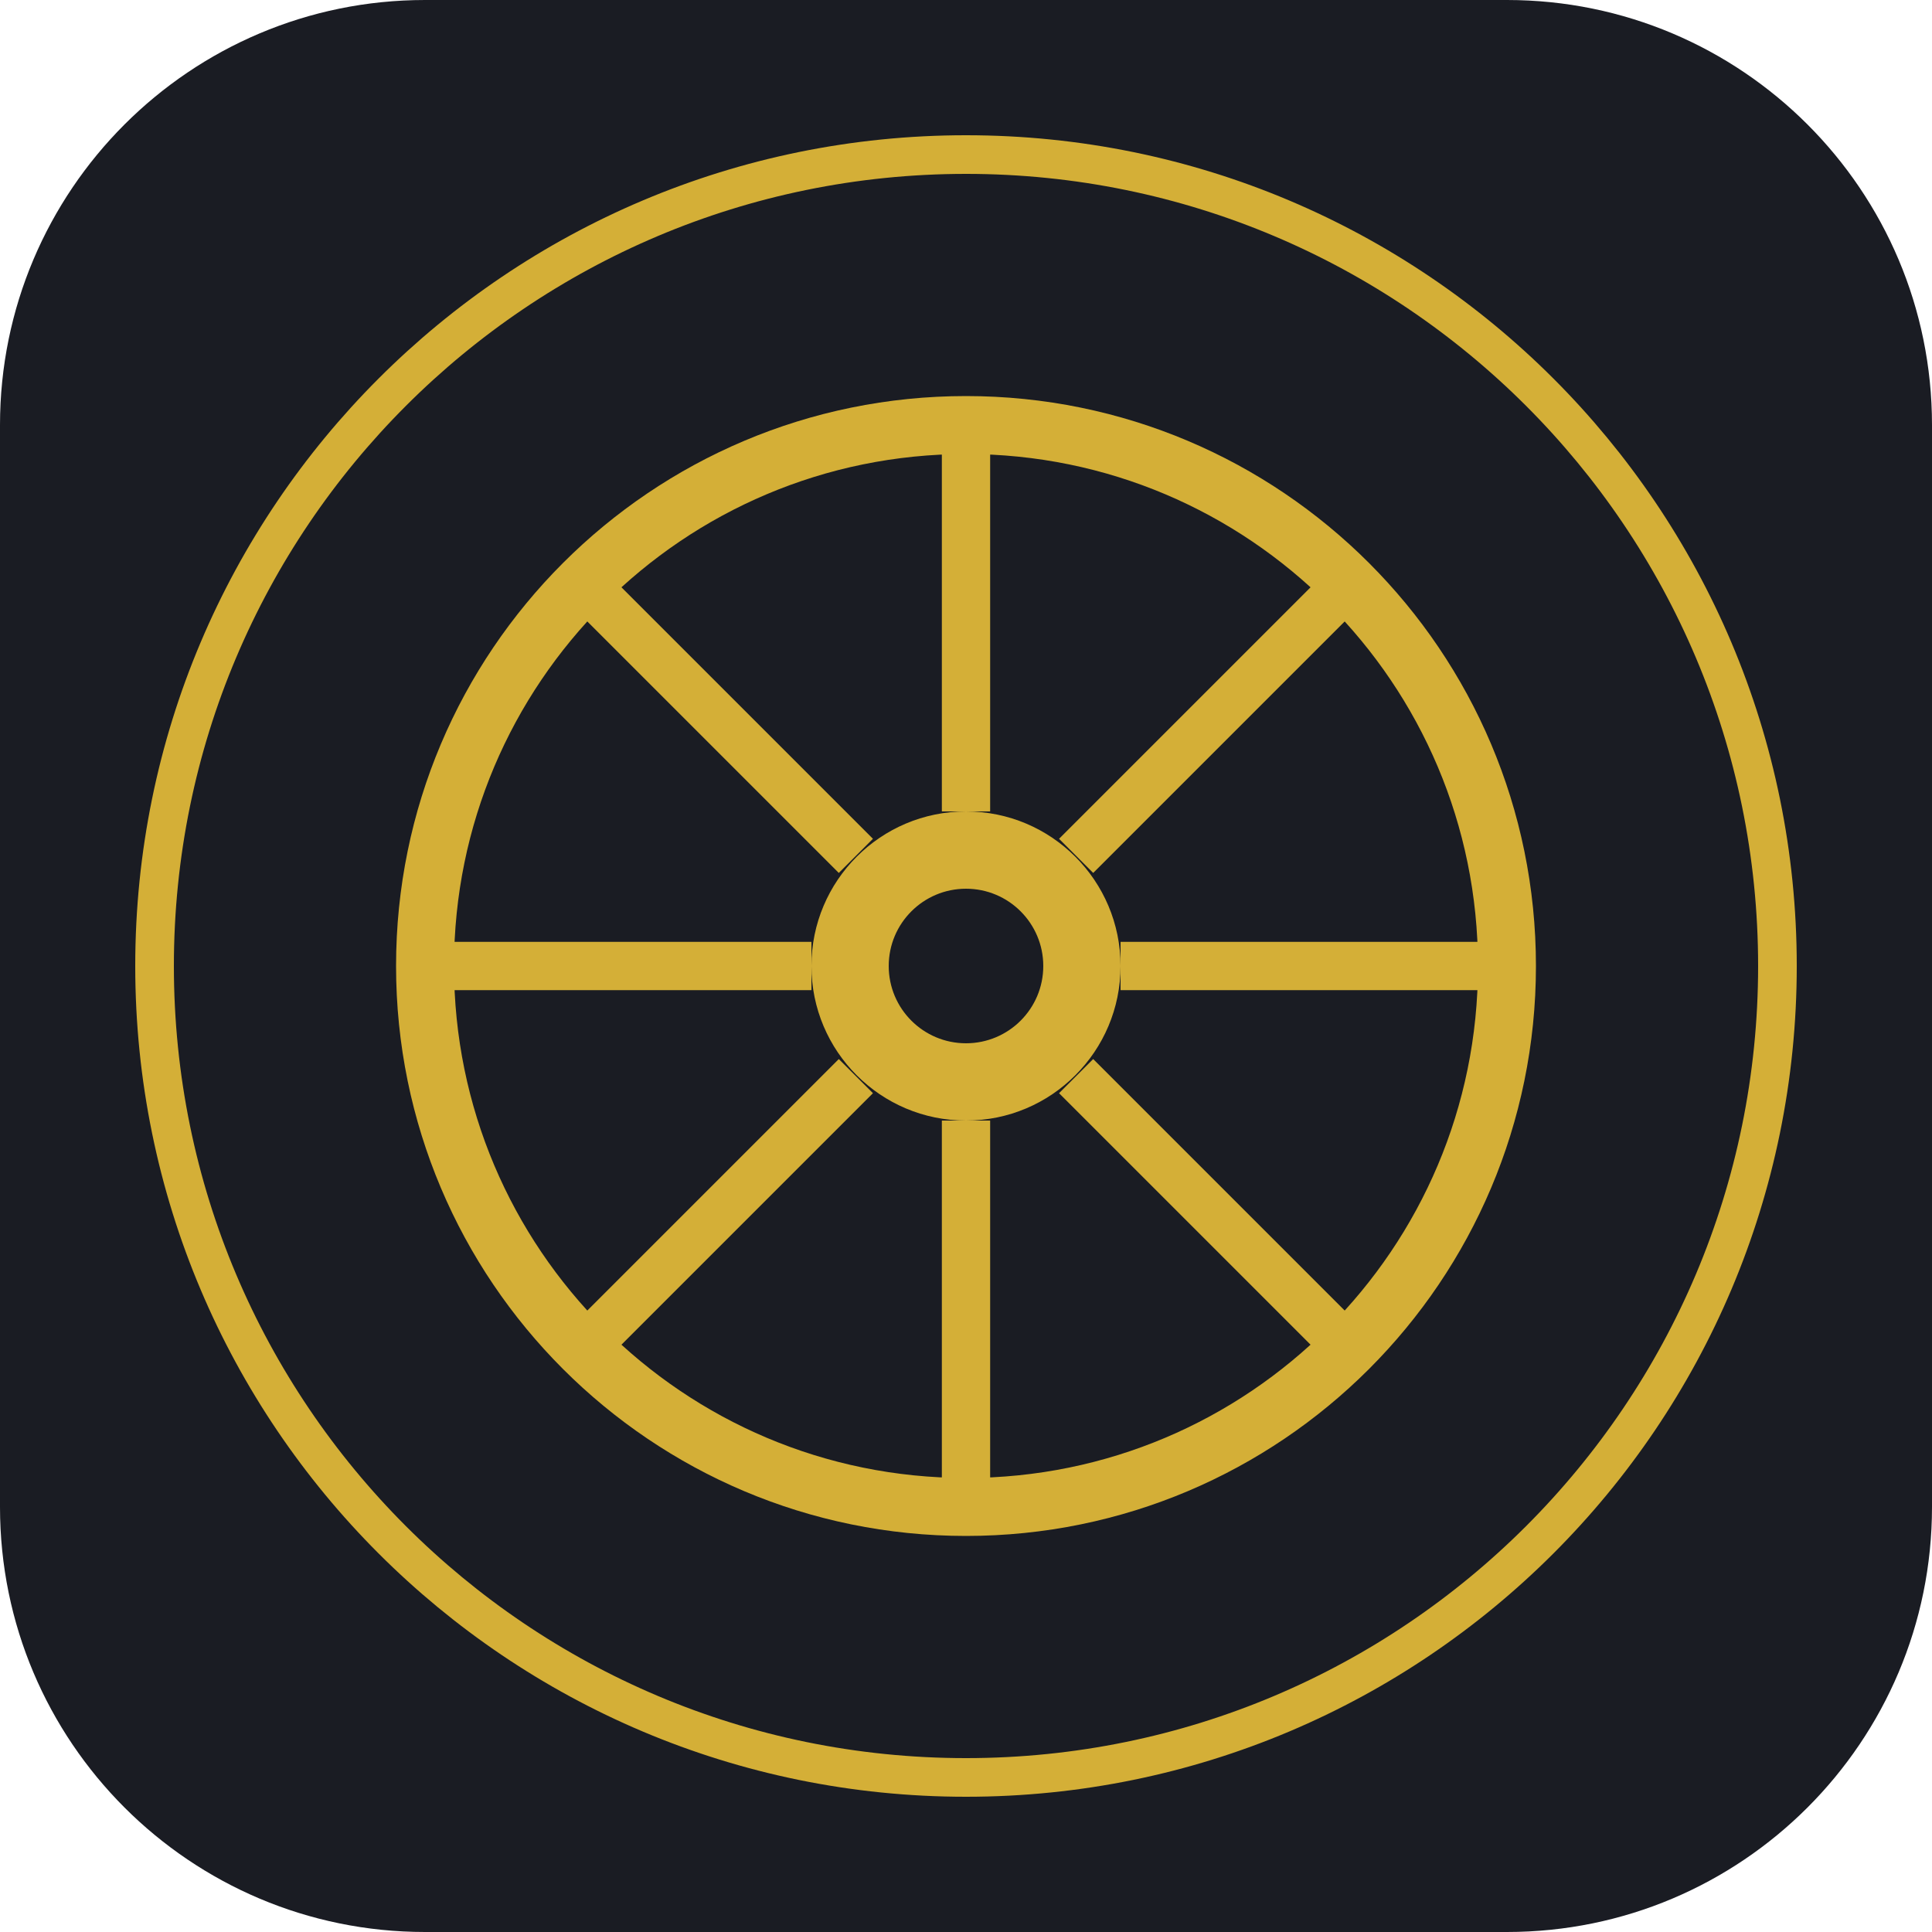
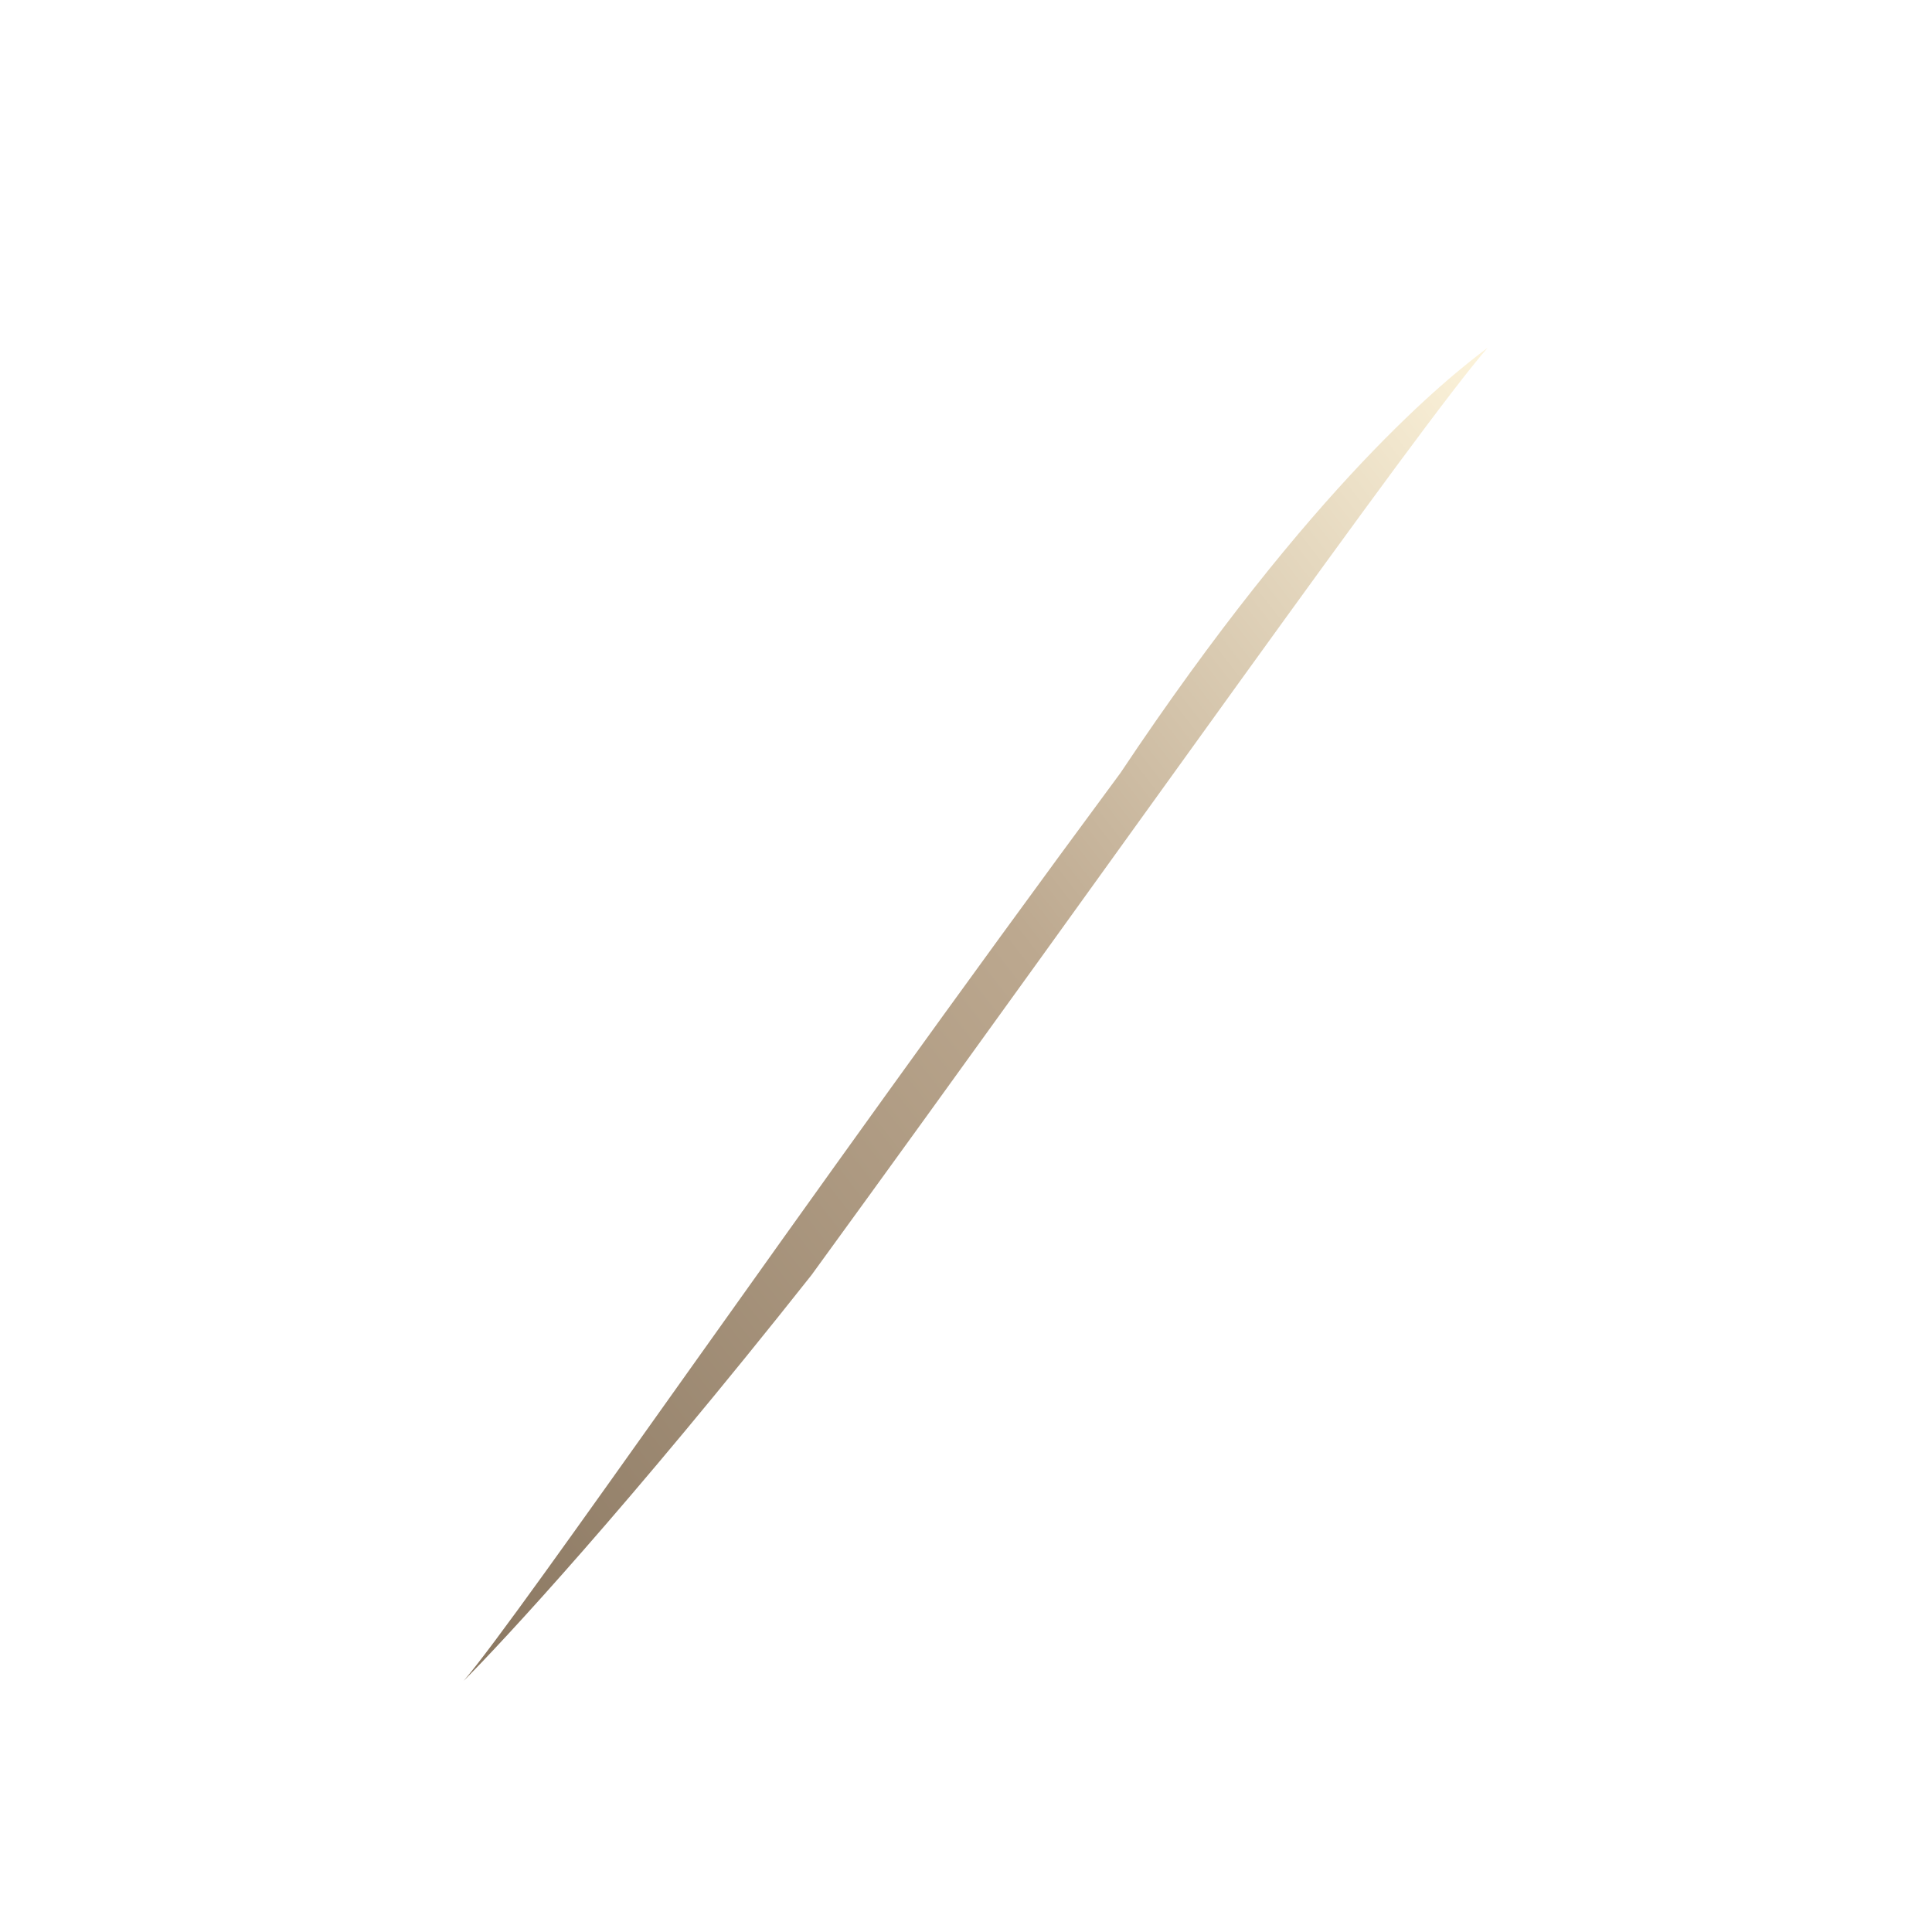
- <svg xmlns="http://www.w3.org/2000/svg" viewBox="0 0 100 100">
-   <rect width="100" height="100" rx="22" fill="#1a1c23" />
-   <circle cx="50" cy="50" r="42" fill="none" stroke="#d4af37" stroke-width="2" />
-   <circle cx="50" cy="50" r="28" fill="none" stroke="#d4af37" stroke-width="3" />
-   <circle cx="50" cy="50" r="8" fill="#d4af37" />
-   <circle cx="50" cy="50" r="4" fill="#1a1c23" />
-   <line x1="50" y1="22" x2="50" y2="42" stroke="#d4af37" stroke-width="2.5" />
-   <line x1="50" y1="58" x2="50" y2="78" stroke="#d4af37" stroke-width="2.5" />
-   <line x1="22" y1="50" x2="42" y2="50" stroke="#d4af37" stroke-width="2.5" />
-   <line x1="58" y1="50" x2="78" y2="50" stroke="#d4af37" stroke-width="2.5" />
-   <line x1="30.2" y1="30.2" x2="44.3" y2="44.3" stroke="#d4af37" stroke-width="2.5" />
-   <line x1="55.7" y1="55.7" x2="69.8" y2="69.8" stroke="#d4af37" stroke-width="2.5" />
-   <line x1="69.8" y1="30.2" x2="55.7" y2="44.3" stroke="#d4af37" stroke-width="2.5" />
-   <line x1="44.3" y1="55.7" x2="30.2" y2="69.8" stroke="#d4af37" stroke-width="2.5" />
+ <svg xmlns="http://www.w3.org/2000/svg" viewBox="0 0 200 200" width="100%" height="100%">
+   <defs>
+     <linearGradient id="bladeGrad" x1="100%" y1="0%" x2="0%" y2="100%">
+       <stop offset="0%" stop-color="#fdf4db" />
+       <stop offset="45%" stop-color="#bca88f" />
+       <stop offset="100%" stop-color="#8a7761" />
+     </linearGradient>
+   </defs>
+   <path d="M 154 36 C 147 44, 116 88, 84 132 C 65 156, 52 170, 48 174 C 54 167, 82 126, 116 80 C 136 50, 150 39, 154 36 Z" fill="url(#bladeGrad)" />
</svg>
